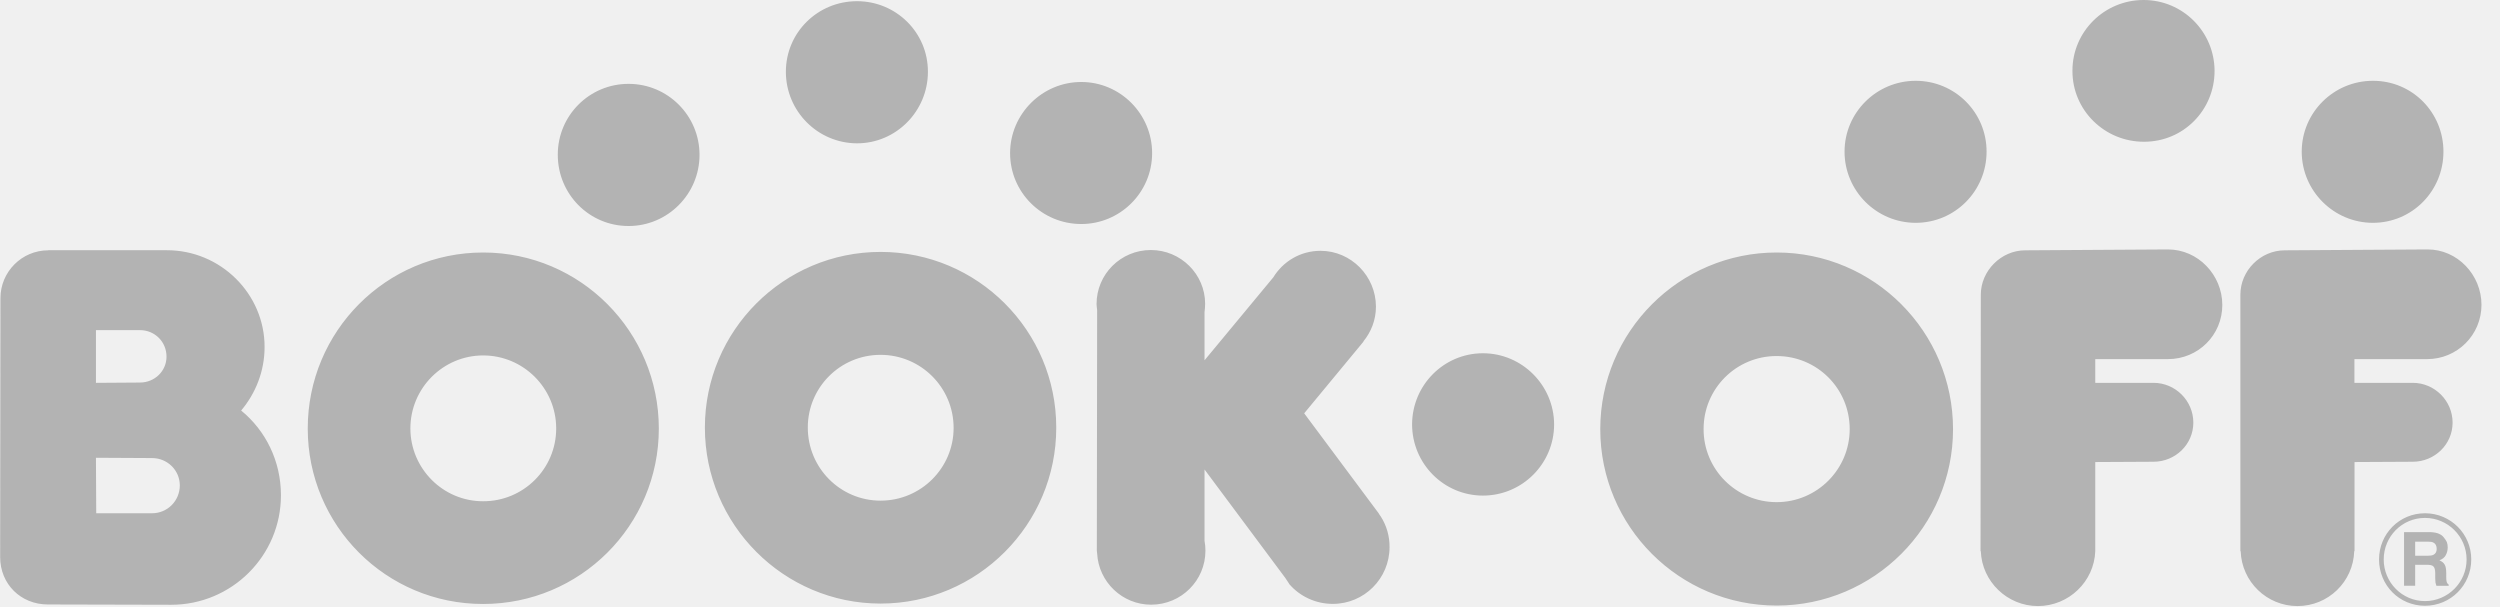
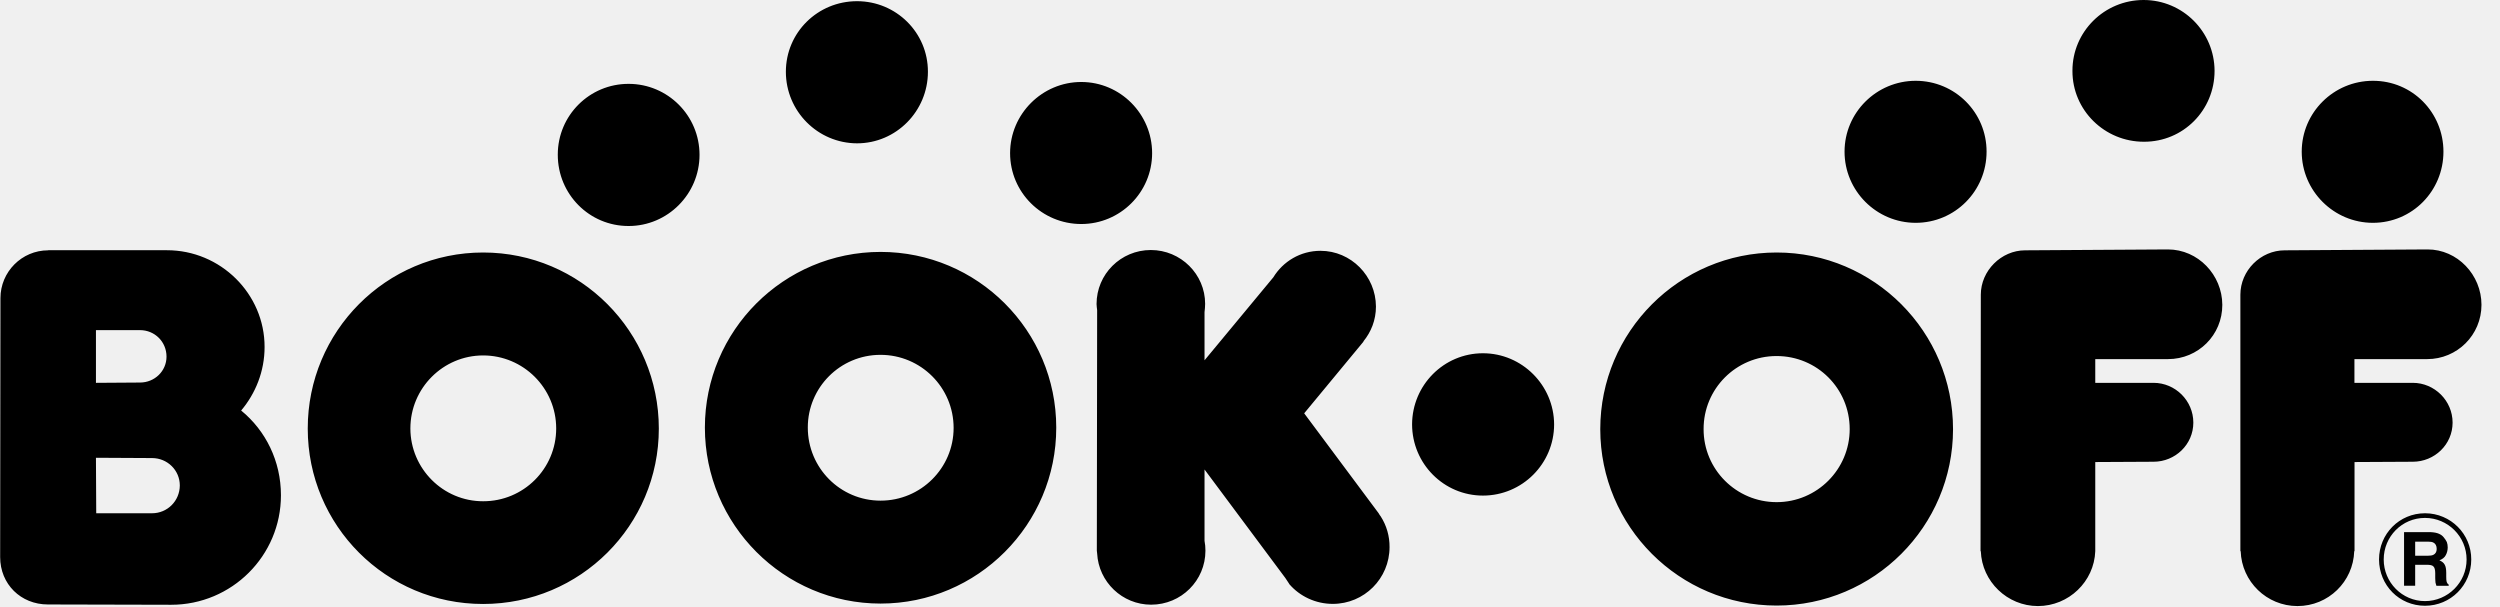
<svg xmlns="http://www.w3.org/2000/svg" width="132" height="32" viewBox="0 0 132 32" fill="none">
  <g clip-path="url(#clip0_460_40897)">
-     <path d="M113.182 0C111.112 0 109.419 1.672 109.425 3.742C109.419 5.822 111.128 7.489 113.203 7.484C115.273 7.489 116.929 5.822 116.929 3.742C116.924 1.677 115.252 0 113.182 0ZM45.252 0.063C43.171 0.063 41.494 1.719 41.494 3.789C41.494 5.87 43.176 7.562 45.252 7.568C47.316 7.568 48.994 5.87 48.994 3.789C48.999 1.719 47.316 0.063 45.252 0.063ZM101.149 4.266C99.085 4.266 97.392 5.938 97.392 8.008C97.392 10.078 99.079 11.765 101.149 11.765C103.225 11.765 104.891 10.083 104.891 8.008C104.897 5.943 103.225 4.266 101.149 4.266ZM125.288 4.266C123.223 4.266 121.531 5.938 121.531 8.008C121.531 10.078 123.223 11.765 125.288 11.765C127.369 11.765 129.014 10.078 129.014 8.008C129.014 5.938 127.369 4.261 125.288 4.266ZM57.09 4.329C55.026 4.329 53.333 6.022 53.333 8.086C53.333 10.162 55.02 11.828 57.09 11.828C59.15 11.828 60.832 10.157 60.832 8.086C60.832 6.022 59.155 4.329 57.09 4.329ZM33.193 4.428C31.128 4.423 29.451 6.095 29.451 8.16V8.176C29.451 10.251 31.117 11.938 33.193 11.933C35.252 11.933 36.935 10.246 36.935 8.176C36.935 6.1 35.252 4.428 33.193 4.428ZM114.466 13.17C114.466 13.17 107.019 13.217 106.93 13.217C105.662 13.217 104.587 14.297 104.587 15.56L104.572 29.102H104.587C104.645 30.706 105.987 32 107.601 32C109.231 32 110.572 30.706 110.63 29.102V24.396C110.63 24.396 113.607 24.38 113.706 24.38C114.854 24.38 115.808 23.468 115.808 22.315C115.808 21.157 114.859 20.214 113.706 20.214H110.63V18.961H114.471C116.065 18.961 117.343 17.688 117.338 16.094C117.333 14.517 116.059 13.17 114.466 13.17ZM128.171 13.17C128.171 13.17 120.724 13.217 120.635 13.217C119.356 13.217 118.292 14.291 118.292 15.56V29.102H118.308C118.36 30.706 119.681 32 121.305 32C122.94 32 124.251 30.711 124.303 29.102H124.319V24.396C124.319 24.396 127.29 24.38 127.395 24.38C128.543 24.38 129.497 23.468 129.497 22.315C129.497 21.157 128.543 20.214 127.395 20.214H124.314V18.961H128.155C129.738 18.961 131.022 17.688 131.022 16.094C131.022 14.517 129.753 13.165 128.171 13.17ZM60.764 13.201C59.176 13.201 57.898 14.48 57.898 16.052C57.898 16.157 57.919 16.267 57.929 16.377L57.913 29.076L57.929 29.222C58.008 30.721 59.25 31.927 60.78 31.927C62.368 31.927 63.647 30.653 63.647 29.076C63.647 28.892 63.631 28.719 63.599 28.557V24.789L67.865 30.517C67.928 30.611 67.996 30.706 68.059 30.81L68.075 30.842C68.625 31.481 69.459 31.885 70.371 31.885C72.032 31.885 73.368 30.543 73.368 28.887C73.374 28.311 73.211 27.744 72.897 27.257L72.849 27.194C72.808 27.126 72.771 27.058 72.718 27L68.861 21.823L72 18.028H71.985C72.394 17.53 72.65 16.896 72.65 16.189C72.645 14.575 71.335 13.243 69.721 13.243C68.662 13.243 67.745 13.804 67.231 14.643L63.599 19.024V16.482C63.615 16.341 63.631 16.189 63.631 16.042C63.631 14.48 62.347 13.201 60.764 13.201ZM2.545 13.217C1.146 13.217 0.024 14.36 0.024 15.738C0.024 15.738 0.008 29.186 0.008 29.411C0.008 30.842 1.098 31.916 2.529 31.916L9.038 31.932C12.235 31.932 14.834 29.348 14.834 26.151C14.834 24.343 14.027 22.734 12.733 21.676C13.493 20.774 13.97 19.606 13.97 18.322C13.975 15.513 11.643 13.207 8.808 13.212H2.545V13.217ZM46.494 13.301C41.379 13.301 37.218 17.457 37.218 22.577C37.218 27.697 41.379 31.869 46.494 31.869C51.614 31.869 55.775 27.697 55.77 22.577C55.77 17.457 51.614 13.301 46.494 13.301ZM25.51 13.332C20.384 13.332 16.244 17.499 16.249 22.63C16.249 27.744 20.379 31.895 25.51 31.89C30.64 31.89 34.786 27.744 34.786 22.63C34.786 17.504 30.64 13.332 25.51 13.332ZM93.807 13.332C88.666 13.332 84.494 17.515 84.494 22.661C84.494 27.797 88.661 31.974 93.807 31.974C98.943 31.974 103.12 27.797 103.12 22.661C103.12 17.515 98.948 13.332 93.807 13.332ZM5.066 17.431H7.393C8.168 17.431 8.792 18.044 8.792 18.83C8.792 19.595 8.163 20.198 7.393 20.198C7.319 20.198 5.066 20.214 5.066 20.214V17.431ZM78.3 18.652C76.23 18.652 74.563 20.339 74.558 22.409C74.563 24.48 76.23 26.167 78.3 26.167C80.375 26.167 82.057 24.48 82.057 22.409C82.052 20.345 80.365 18.652 78.3 18.652ZM46.494 18.736C48.621 18.736 50.351 20.46 50.351 22.593C50.351 24.715 48.621 26.434 46.494 26.434C44.366 26.434 42.652 24.705 42.652 22.577C42.647 20.46 44.361 18.741 46.478 18.736H46.494ZM25.51 18.767C27.632 18.767 29.367 20.491 29.367 22.624C29.367 24.752 27.637 26.471 25.51 26.466C23.403 26.471 21.674 24.752 21.668 22.624C21.668 20.491 23.398 18.767 25.51 18.767ZM93.807 18.799C95.94 18.799 97.664 20.512 97.664 22.656C97.664 24.784 95.935 26.513 93.807 26.513C91.674 26.513 89.945 24.784 89.95 22.656C89.945 20.528 91.664 18.804 93.791 18.799H93.807ZM5.066 24.17L8.027 24.186C8.834 24.186 9.494 24.825 9.494 25.633C9.489 26.45 8.839 27.1 8.027 27.1H5.081L5.066 24.17ZM128.04 27.1C126.688 27.1 125.613 28.185 125.613 29.542C125.618 30.905 126.682 31.984 128.04 31.984C129.392 31.984 130.482 30.899 130.482 29.542C130.487 28.195 129.397 27.105 128.05 27.1C128.05 27.1 128.045 27.1 128.04 27.1ZM128.04 27.346C129.245 27.346 130.236 28.326 130.236 29.542C130.236 30.753 129.245 31.738 128.04 31.738C126.829 31.738 125.86 30.747 125.86 29.542C125.86 28.326 126.829 27.346 128.04 27.346ZM126.934 28.096V30.926H127.521V29.82H128.124C128.297 29.82 128.422 29.841 128.48 29.904C128.543 29.956 128.58 30.082 128.58 30.26V30.522C128.58 30.611 128.59 30.685 128.595 30.768C128.606 30.816 128.627 30.873 128.642 30.931H129.292V30.868C129.235 30.837 129.193 30.763 129.177 30.69C129.166 30.643 129.161 30.559 129.161 30.428V30.25C129.161 30.05 129.135 29.904 129.077 29.809C129.025 29.71 128.92 29.636 128.8 29.584C128.946 29.532 129.077 29.437 129.14 29.306C129.208 29.18 129.235 29.049 129.24 28.913C129.24 28.798 129.224 28.709 129.193 28.62C129.151 28.531 129.093 28.452 129.03 28.373C128.962 28.284 128.868 28.221 128.768 28.18C128.658 28.132 128.522 28.106 128.328 28.096H126.934ZM127.521 28.599H128.202C128.333 28.599 128.417 28.614 128.48 28.646C128.595 28.704 128.658 28.814 128.658 28.987C128.658 29.139 128.59 29.243 128.48 29.296C128.412 29.327 128.323 29.343 128.186 29.343H127.521V28.599Z" fill="#B3B3B3" />
+     <path d="M113.182 0C111.112 0 109.419 1.672 109.425 3.742C109.419 5.822 111.128 7.489 113.203 7.484C115.273 7.489 116.929 5.822 116.929 3.742C116.924 1.677 115.252 0 113.182 0ZM45.252 0.063C43.171 0.063 41.494 1.719 41.494 3.789C41.494 5.87 43.176 7.562 45.252 7.568C47.316 7.568 48.994 5.87 48.994 3.789C48.999 1.719 47.316 0.063 45.252 0.063ZM101.149 4.266C99.085 4.266 97.392 5.938 97.392 8.008C97.392 10.078 99.079 11.765 101.149 11.765C103.225 11.765 104.891 10.083 104.891 8.008C104.897 5.943 103.225 4.266 101.149 4.266ZM125.288 4.266C123.223 4.266 121.531 5.938 121.531 8.008C121.531 10.078 123.223 11.765 125.288 11.765C127.369 11.765 129.014 10.078 129.014 8.008C129.014 5.938 127.369 4.261 125.288 4.266ZM57.09 4.329C55.026 4.329 53.333 6.022 53.333 8.086C53.333 10.162 55.02 11.828 57.09 11.828C59.15 11.828 60.832 10.157 60.832 8.086C60.832 6.022 59.155 4.329 57.09 4.329ZM33.193 4.428C31.128 4.423 29.451 6.095 29.451 8.16V8.176C29.451 10.251 31.117 11.938 33.193 11.933C35.252 11.933 36.935 10.246 36.935 8.176C36.935 6.1 35.252 4.428 33.193 4.428ZM114.466 13.17C114.466 13.17 107.019 13.217 106.93 13.217C105.662 13.217 104.587 14.297 104.587 15.56L104.572 29.102H104.587C104.645 30.706 105.987 32 107.601 32C109.231 32 110.572 30.706 110.63 29.102V24.396C110.63 24.396 113.607 24.38 113.706 24.38C114.854 24.38 115.808 23.468 115.808 22.315C115.808 21.157 114.859 20.214 113.706 20.214H110.63V18.961H114.471C116.065 18.961 117.343 17.688 117.338 16.094C117.333 14.517 116.059 13.17 114.466 13.17ZM128.171 13.17C128.171 13.17 120.724 13.217 120.635 13.217C119.356 13.217 118.292 14.291 118.292 15.56V29.102H118.308C118.36 30.706 119.681 32 121.305 32C122.94 32 124.251 30.711 124.303 29.102H124.319V24.396C124.319 24.396 127.29 24.38 127.395 24.38C128.543 24.38 129.497 23.468 129.497 22.315C129.497 21.157 128.543 20.214 127.395 20.214H124.314V18.961H128.155C129.738 18.961 131.022 17.688 131.022 16.094C131.022 14.517 129.753 13.165 128.171 13.17ZM60.764 13.201C59.176 13.201 57.898 14.48 57.898 16.052C57.898 16.157 57.919 16.267 57.929 16.377L57.913 29.076L57.929 29.222C58.008 30.721 59.25 31.927 60.78 31.927C62.368 31.927 63.647 30.653 63.647 29.076C63.647 28.892 63.631 28.719 63.599 28.557V24.789L67.865 30.517C67.928 30.611 67.996 30.706 68.059 30.81L68.075 30.842C68.625 31.481 69.459 31.885 70.371 31.885C72.032 31.885 73.368 30.543 73.368 28.887C73.374 28.311 73.211 27.744 72.897 27.257L72.849 27.194C72.808 27.126 72.771 27.058 72.718 27L68.861 21.823L72 18.028H71.985C72.394 17.53 72.65 16.896 72.65 16.189C72.645 14.575 71.335 13.243 69.721 13.243C68.662 13.243 67.745 13.804 67.231 14.643L63.599 19.024V16.482C63.615 16.341 63.631 16.189 63.631 16.042C63.631 14.48 62.347 13.201 60.764 13.201ZM2.545 13.217C1.146 13.217 0.024 14.36 0.024 15.738C0.024 15.738 0.008 29.186 0.008 29.411C0.008 30.842 1.098 31.916 2.529 31.916L9.038 31.932C12.235 31.932 14.834 29.348 14.834 26.151C14.834 24.343 14.027 22.734 12.733 21.676C13.493 20.774 13.97 19.606 13.97 18.322C13.975 15.513 11.643 13.207 8.808 13.212H2.545V13.217ZM46.494 13.301C41.379 13.301 37.218 17.457 37.218 22.577C37.218 27.697 41.379 31.869 46.494 31.869C51.614 31.869 55.775 27.697 55.77 22.577C55.77 17.457 51.614 13.301 46.494 13.301ZM25.51 13.332C20.384 13.332 16.244 17.499 16.249 22.63C16.249 27.744 20.379 31.895 25.51 31.89C30.64 31.89 34.786 27.744 34.786 22.63C34.786 17.504 30.64 13.332 25.51 13.332ZM93.807 13.332C88.666 13.332 84.494 17.515 84.494 22.661C84.494 27.797 88.661 31.974 93.807 31.974C98.943 31.974 103.12 27.797 103.12 22.661C103.12 17.515 98.948 13.332 93.807 13.332ZM5.066 17.431H7.393C8.168 17.431 8.792 18.044 8.792 18.83C8.792 19.595 8.163 20.198 7.393 20.198C7.319 20.198 5.066 20.214 5.066 20.214V17.431ZM78.3 18.652C76.23 18.652 74.563 20.339 74.558 22.409C74.563 24.48 76.23 26.167 78.3 26.167C80.375 26.167 82.057 24.48 82.057 22.409C82.052 20.345 80.365 18.652 78.3 18.652ZM46.494 18.736C48.621 18.736 50.351 20.46 50.351 22.593C50.351 24.715 48.621 26.434 46.494 26.434C44.366 26.434 42.652 24.705 42.652 22.577C42.647 20.46 44.361 18.741 46.478 18.736H46.494ZM25.51 18.767C27.632 18.767 29.367 20.491 29.367 22.624C29.367 24.752 27.637 26.471 25.51 26.466C23.403 26.471 21.674 24.752 21.668 22.624C21.668 20.491 23.398 18.767 25.51 18.767ZM93.807 18.799C95.94 18.799 97.664 20.512 97.664 22.656C97.664 24.784 95.935 26.513 93.807 26.513C91.674 26.513 89.945 24.784 89.95 22.656C89.945 20.528 91.664 18.804 93.791 18.799H93.807ZM5.066 24.17L8.027 24.186C8.834 24.186 9.494 24.825 9.494 25.633C9.489 26.45 8.839 27.1 8.027 27.1H5.081L5.066 24.17ZM128.04 27.1C126.688 27.1 125.613 28.185 125.613 29.542C125.618 30.905 126.682 31.984 128.04 31.984C129.392 31.984 130.482 30.899 130.482 29.542C130.487 28.195 129.397 27.105 128.05 27.1C128.05 27.1 128.045 27.1 128.04 27.1ZM128.04 27.346C129.245 27.346 130.236 28.326 130.236 29.542C130.236 30.753 129.245 31.738 128.04 31.738C126.829 31.738 125.86 30.747 125.86 29.542C125.86 28.326 126.829 27.346 128.04 27.346ZM126.934 28.096V30.926H127.521V29.82H128.124C128.297 29.82 128.422 29.841 128.48 29.904C128.543 29.956 128.58 30.082 128.58 30.26V30.522C128.58 30.611 128.59 30.685 128.595 30.768C128.606 30.816 128.627 30.873 128.642 30.931H129.292V30.868C129.235 30.837 129.193 30.763 129.177 30.69C129.166 30.643 129.161 30.559 129.161 30.428V30.25C129.161 30.05 129.135 29.904 129.077 29.809C129.025 29.71 128.92 29.636 128.8 29.584C128.946 29.532 129.077 29.437 129.14 29.306C129.208 29.18 129.235 29.049 129.24 28.913C129.24 28.798 129.224 28.709 129.193 28.62C129.151 28.531 129.093 28.452 129.03 28.373C128.962 28.284 128.868 28.221 128.768 28.18C128.658 28.132 128.522 28.106 128.328 28.096H126.934ZM127.521 28.599H128.202C128.333 28.599 128.417 28.614 128.48 28.646C128.595 28.704 128.658 28.814 128.658 28.987C128.658 29.139 128.59 29.243 128.48 29.296C128.412 29.327 128.323 29.343 128.186 29.343H127.521V28.599Z" fill="currentColor" />
  </g>
  <defs>
    <clipPath id="clip0_460_40897">
      <rect width="131.019" height="32" fill="white" transform="translate(0.00292969)" />
    </clipPath>
  </defs>
</svg>
